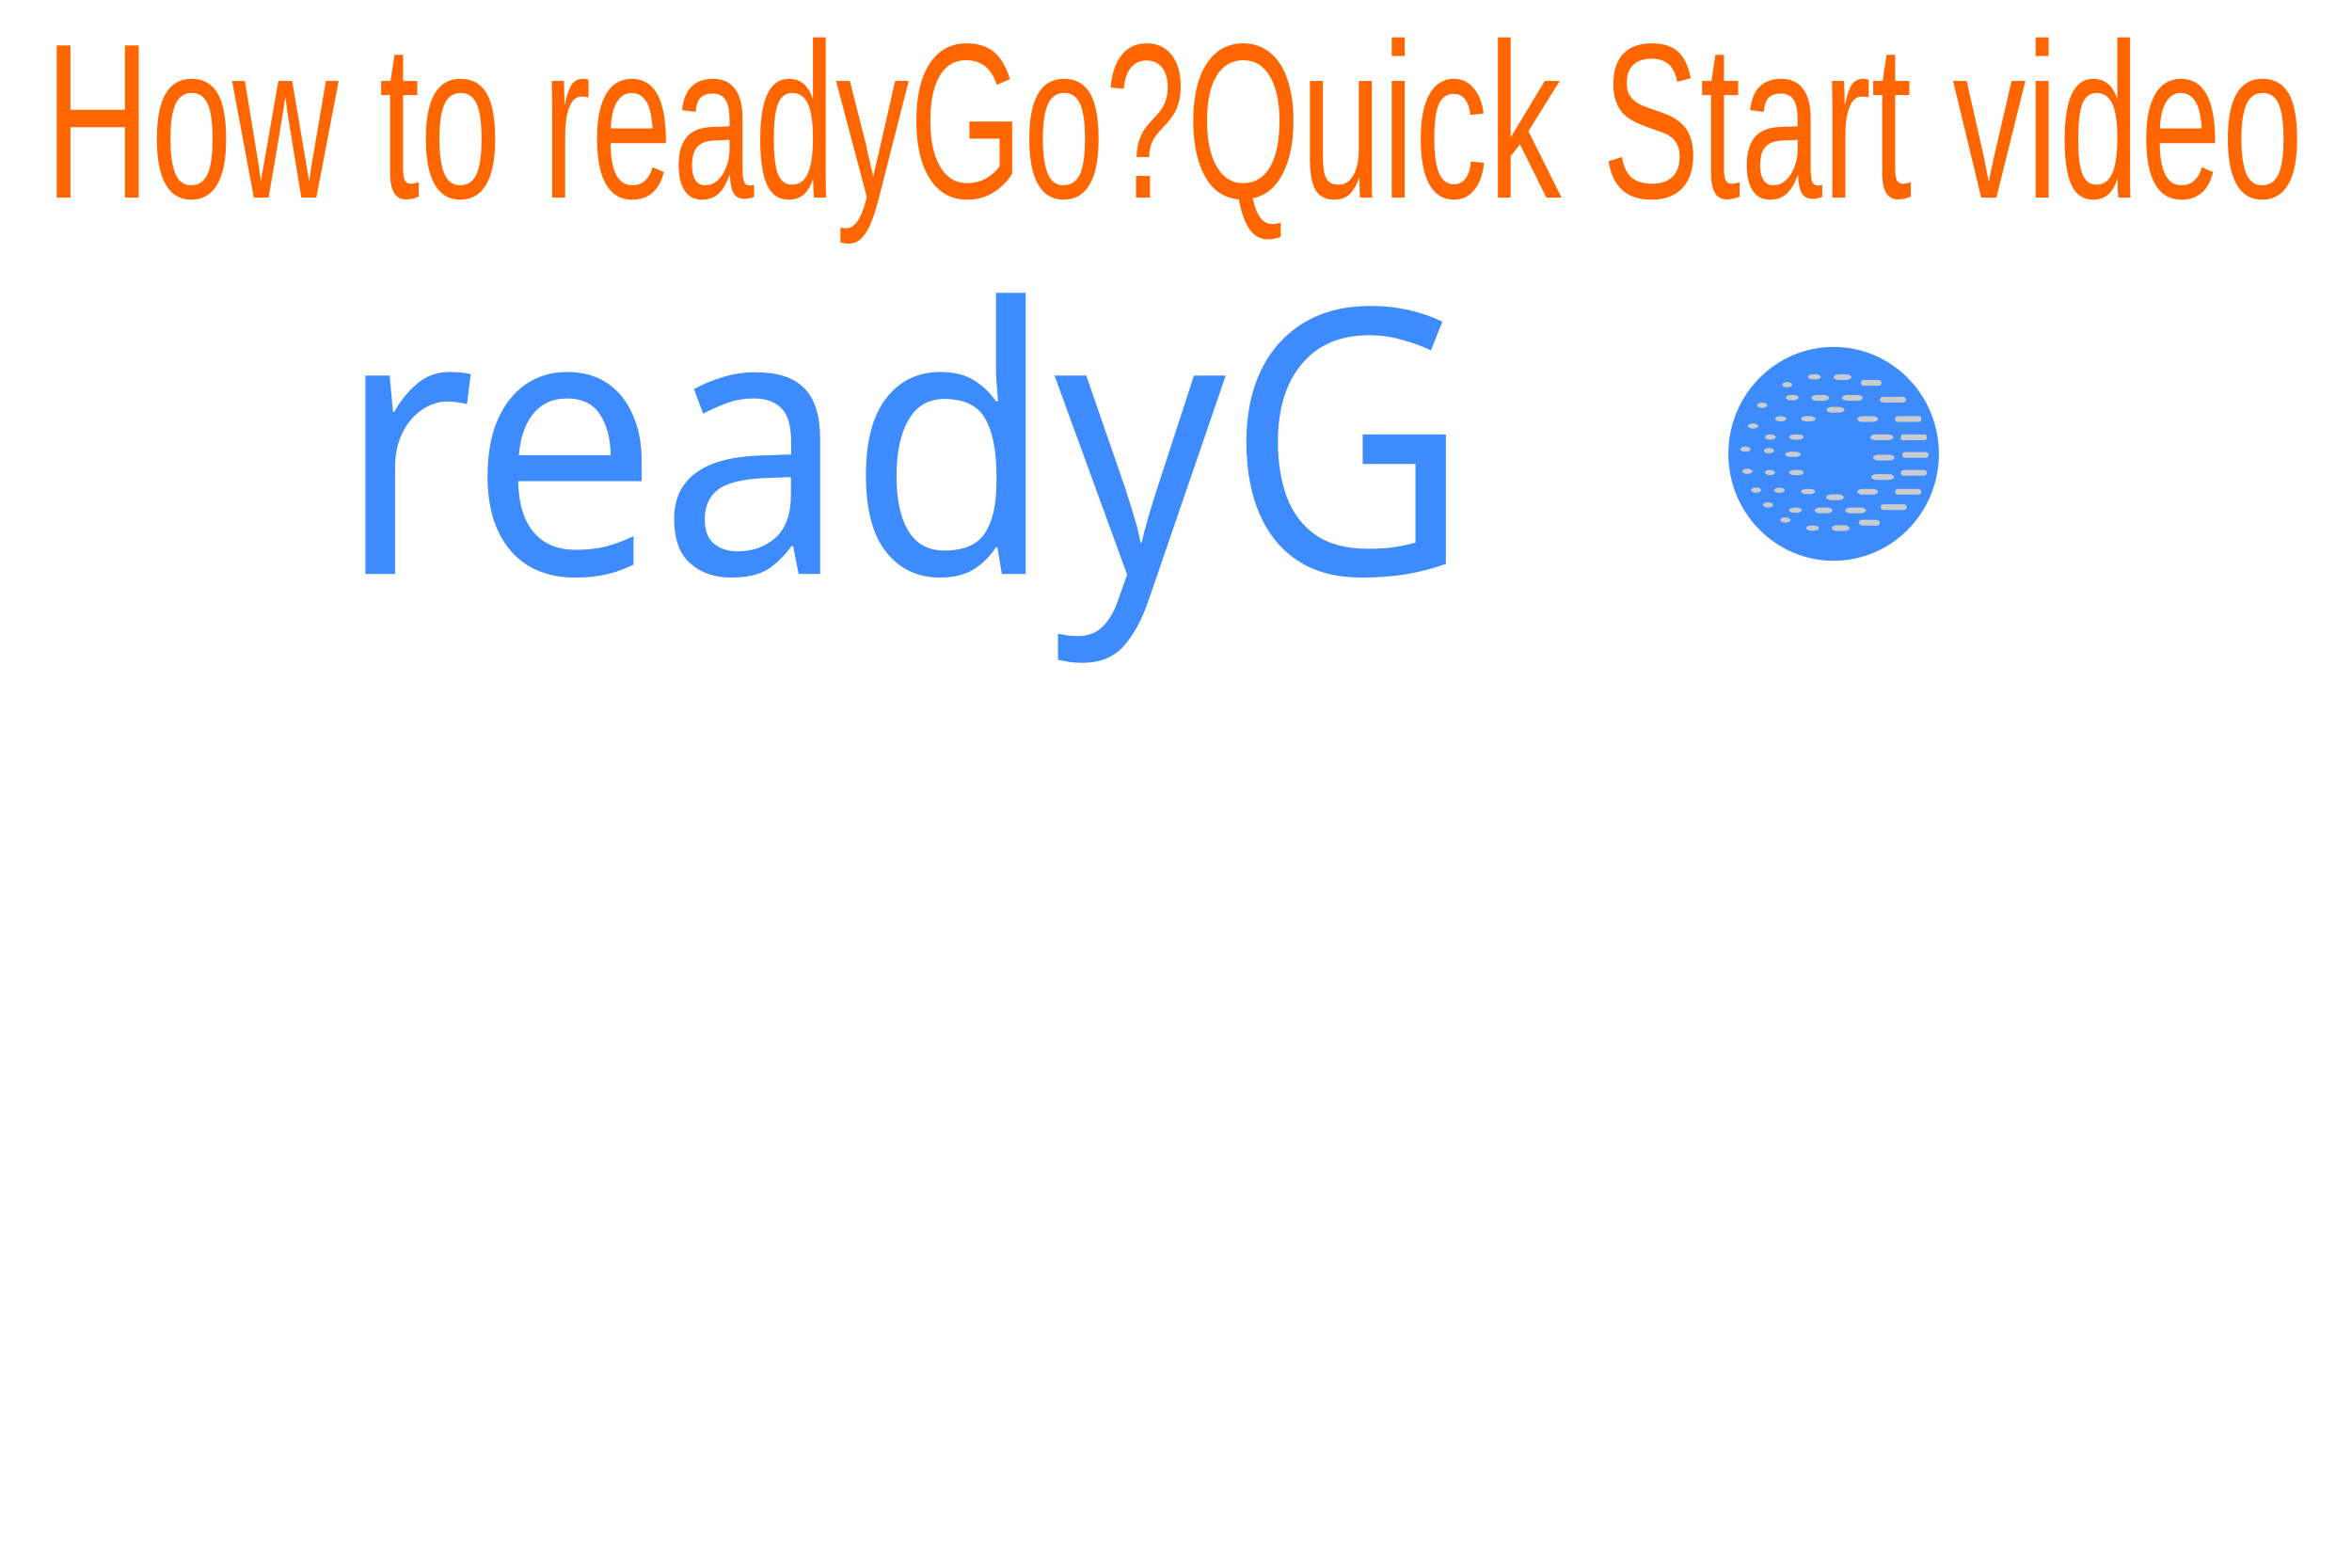
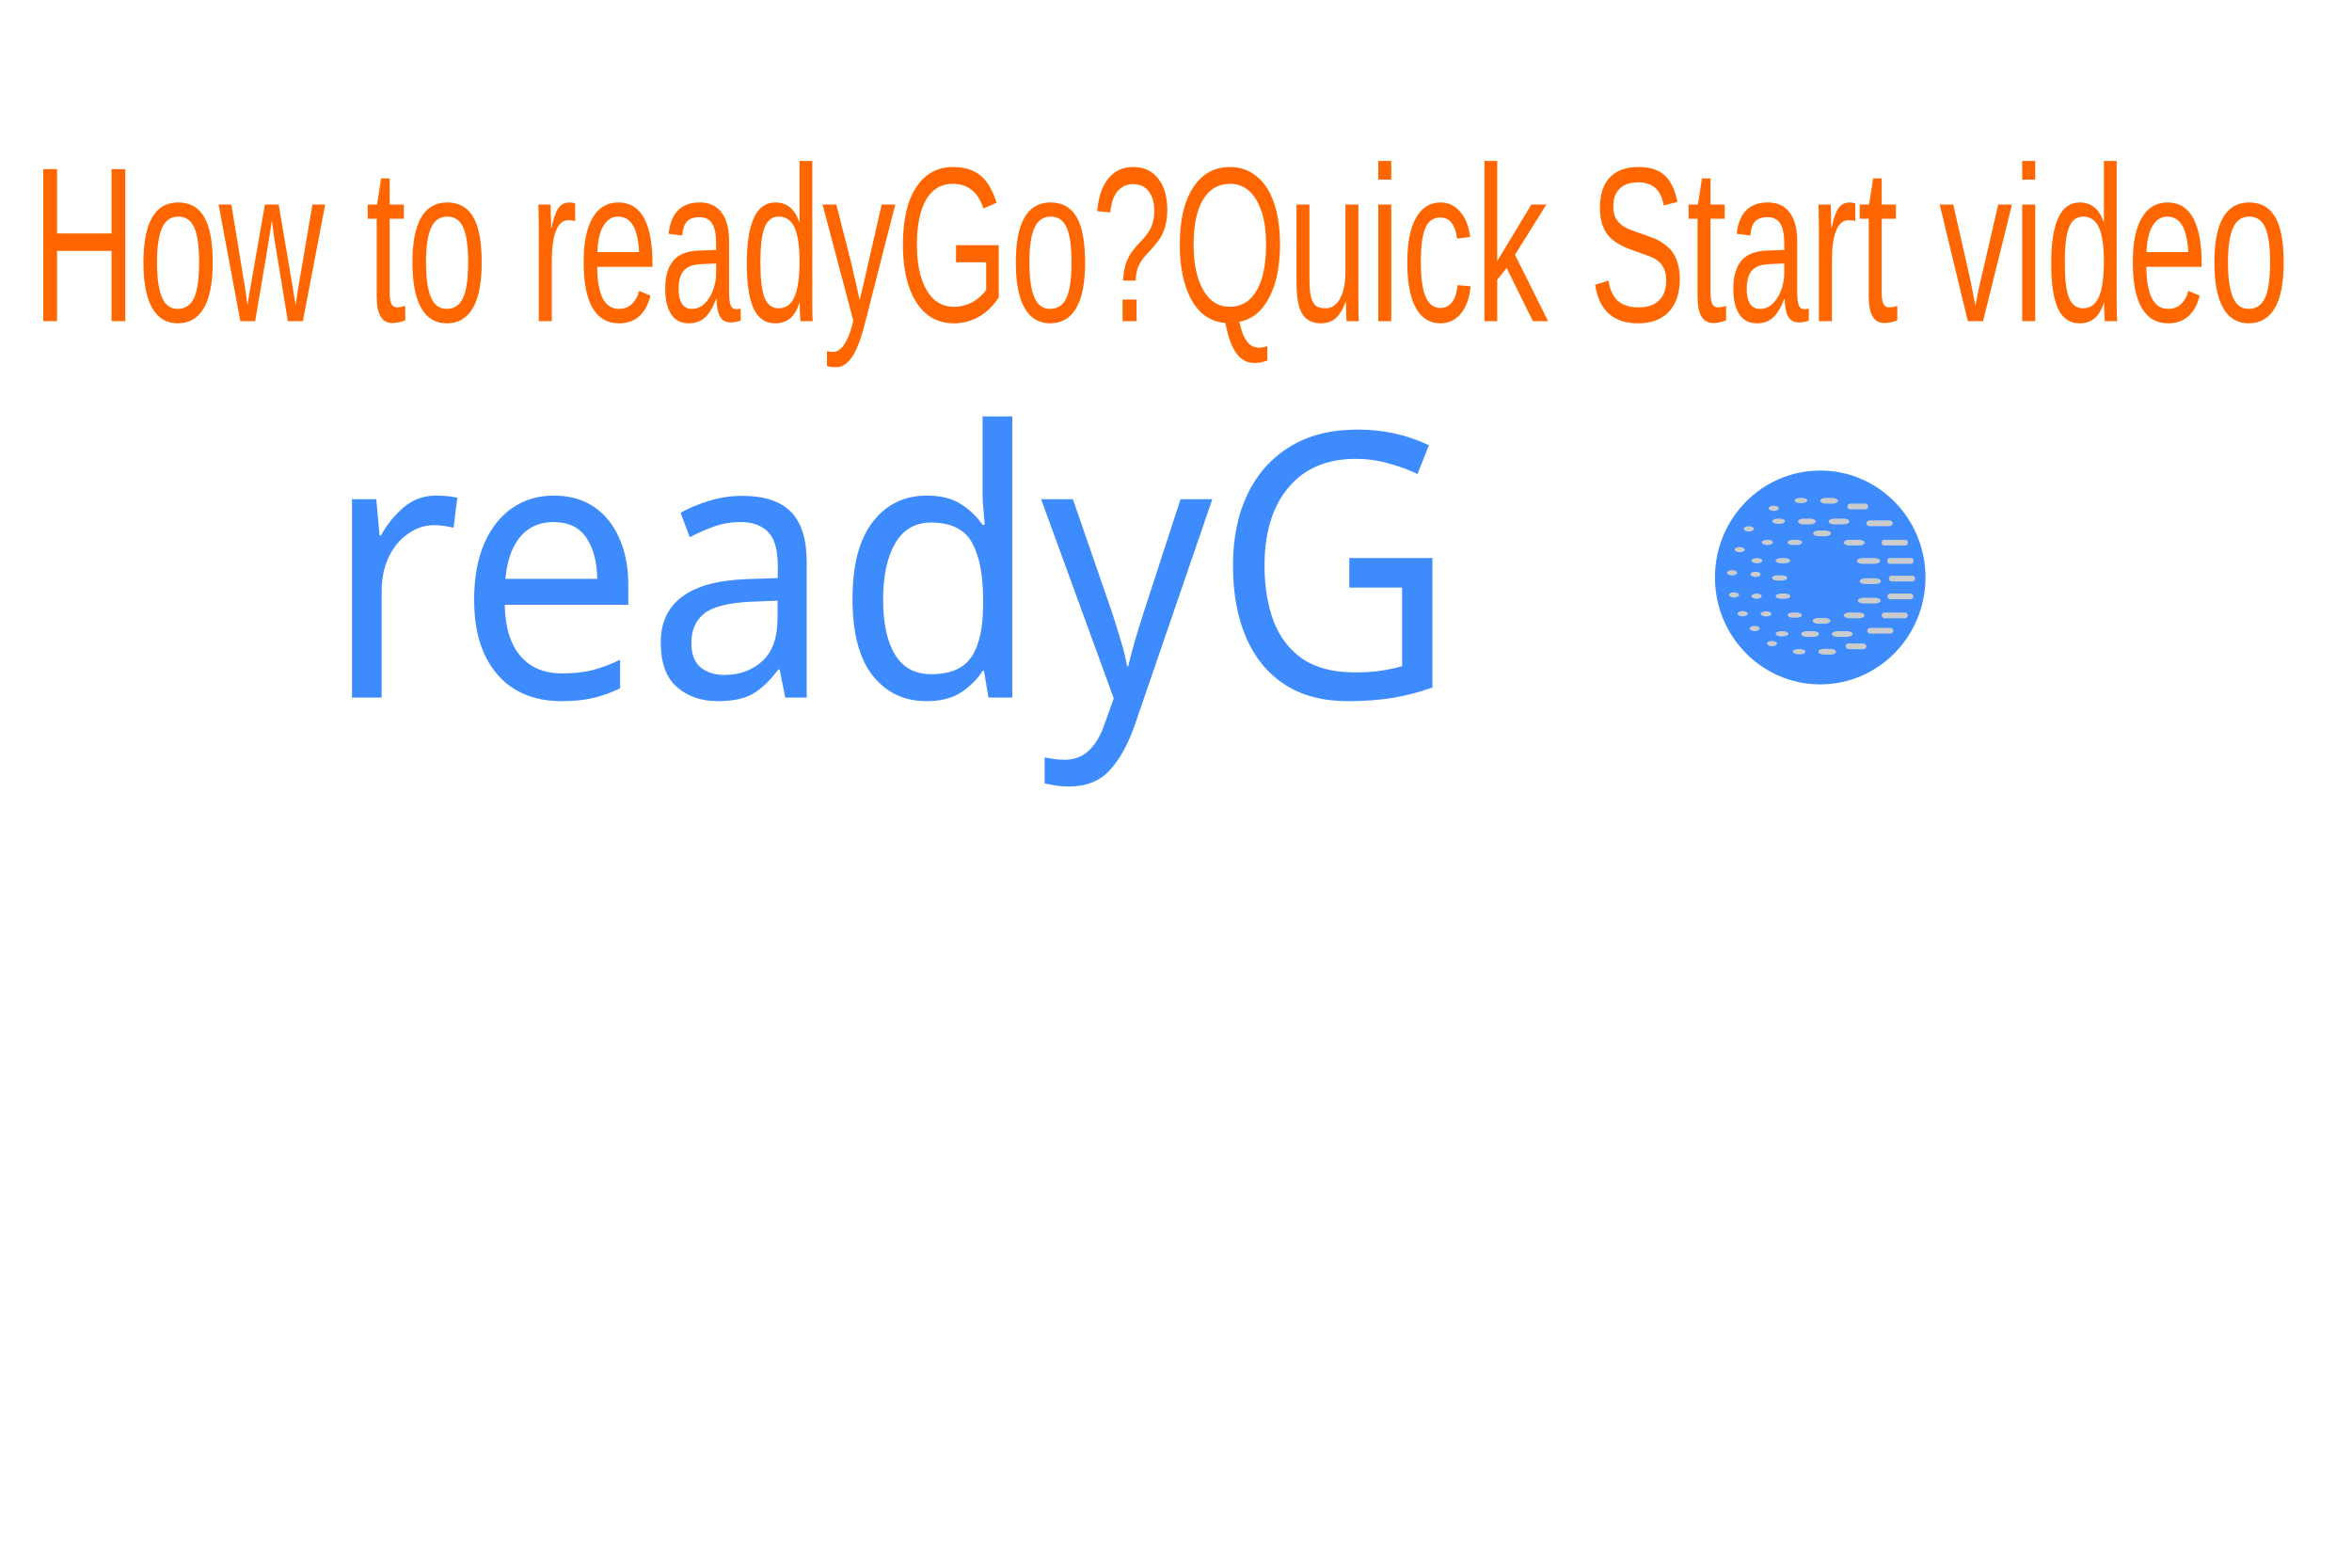
<svg xmlns="http://www.w3.org/2000/svg" width="150mm" height="100mm" viewBox="0 0 150 100" version="1.1" id="svg3994">
  <defs id="defs3988" />
  <g id="layer1">
-     <g id="g111" transform="translate(-17.26469,-106.3693)">
+     <g id="g111" transform="translate(-18.11956,-98.48399)">
      <text xml:space="preserve" style="font-style:normal;font-variant:normal;font-weight:normal;font-stretch:normal;font-size:22.5px;line-height:1.25;font-family:Orbitron;-inkscape-font-specification:'Orbitron, Normal';font-variant-ligatures:normal;font-variant-caps:normal;font-variant-numeric:normal;font-variant-east-asian:normal;word-spacing:0px;opacity:0.8;fill:#0d6efd;fill-opacity:1;stroke-width:0.214" x="40.648" y="136.304" id="text132-0" transform="scale(0.9533127,1.048974)">
        <tspan id="tspan2733" x="40.648" y="136.304" style="font-style:normal;font-variant:normal;font-weight:normal;font-stretch:normal;font-size:22.5px;font-family:Orbitron;-inkscape-font-specification:'Orbitron, Normal';font-variant-ligatures:normal;font-variant-caps:normal;font-variant-numeric:normal;font-variant-east-asian:normal;fill:#0d6efd;stroke-width:0.214">readyG</tspan>
      </text>
      <g id="g254" transform="translate(-7.320703,-1.614003)">
        <ellipse style="opacity:0.8;fill:#0d6efd;stroke-width:0.216" id="path1350" cx="141.526" cy="136.933" rx="6.713" ry="6.82" />
        <g id="g3281" style="fill:#cccccc" transform="translate(9.565307,38.04292)">
          <g id="g3232" transform="matrix(1.096351,0,0,1.035521,-32.8484,27.4635)" style="fill:#cccccc">
            <rect style="opacity:0.98;fill:#cccccc;fill-opacity:1;fill-rule:evenodd;stroke-width:0.1" id="rect5118-73-1-9-1" width="0.589" height="0.323" x="145.014" y="69.89" ry="0.345" rx="0.326" />
            <rect style="opacity:0.98;fill:#cccccc;fill-opacity:1;fill-rule:evenodd;stroke-width:0.1" id="rect5118-73-1-9-10" width="0.589" height="0.323" x="144.903" y="68.528" ry="0.345" rx="0.326" />
            <g id="g2682" style="opacity:0.98;fill:#cccccc" transform="matrix(1.259507,0,0,1.364091,-3.322898,-42.51103)">
              <rect style="opacity:1;fill:#cccccc;fill-opacity:1;fill-rule:evenodd;stroke-width:0.079" id="rect5118-17" width="0.502" height="0.237" x="118.816" y="80.854" ry="0.253" rx="0.259" />
              <rect style="opacity:1;fill:#cccccc;fill-opacity:1;fill-rule:evenodd;stroke-width:0.093" id="rect5120-59" width="0.669" height="0.237" x="119.935" y="80.854" ry="0.253" rx="0.259" />
              <rect style="opacity:1;fill:#cccccc;fill-opacity:1;fill-rule:evenodd;stroke-width:0.087" id="rect5126-1" width="1.215" height="0.26" x="125.086" y="80.854" ry="0.253" rx="0.098" />
              <rect style="opacity:1;fill:#cccccc;fill-opacity:1;fill-rule:evenodd;stroke-width:0.087" id="rect5126-9-4" width="1.215" height="0.26" x="125.16" y="81.651" ry="0.253" rx="0.124" />
              <rect style="opacity:1;fill:#cccccc;fill-opacity:1;fill-rule:evenodd;stroke-width:0.078" id="rect5118-2-1" width="0.492" height="0.237" x="119.241" y="83.256" ry="0.253" rx="0.259" />
              <rect style="opacity:1;fill:#cccccc;fill-opacity:1;fill-rule:evenodd;stroke-width:0.092" id="rect5120-96-8" width="0.654" height="0.237" x="120.486" y="83.313" ry="0.253" rx="0.259" />
              <rect style="opacity:1;fill:#cccccc;fill-opacity:1;fill-rule:evenodd;stroke-width:0.087" id="rect5122-9-5" width="0.818" height="0.26" x="121.642" y="83.562" ry="0.253" rx="0.259" />
              <rect style="opacity:1;fill:#cccccc;fill-opacity:1;fill-rule:evenodd;stroke-width:0.087" id="rect5124-16-9" width="0.958" height="0.26" x="123.08" y="83.313" ry="0.253" rx="0.259" />
              <rect style="opacity:1;fill:#cccccc;fill-opacity:1;fill-rule:evenodd;stroke-width:0.087" id="rect5126-0-7" width="1.215" height="0.26" x="124.826" y="83.313" ry="0.253" rx="0.142" />
              <rect style="opacity:1;fill:#cccccc;fill-opacity:1;fill-rule:evenodd;stroke-width:0.076" id="rect5118-1-5" width="0.467" height="0.237" x="118.816" y="82.456" ry="0.253" rx="0.259" />
              <rect style="opacity:1;fill:#cccccc;fill-opacity:1;fill-rule:evenodd;stroke-width:0.093" id="rect5120-0-3" width="0.673" height="0.237" x="119.935" y="82.456" ry="0.253" rx="0.259" />
              <rect style="opacity:1;fill:#cccccc;fill-opacity:1;fill-rule:evenodd;stroke-width:0.087" id="rect5126-04-3" width="1.215" height="0.26" x="125.086" y="82.456" ry="0.253" rx="0.155" />
              <rect style="opacity:1;fill:#cccccc;fill-opacity:1;fill-rule:evenodd;stroke-width:0.076" id="rect5118-73-1" width="0.467" height="0.237" x="118.728" y="83.917" ry="0.253" rx="0.259" />
              <rect style="opacity:1;fill:#cccccc;fill-opacity:1;fill-rule:evenodd;stroke-width:0.087" id="rect5120-5-8" width="0.584" height="0.237" x="119.935" y="84.155" ry="0.253" rx="0.259" />
              <rect style="opacity:1;fill:#cccccc;fill-opacity:1;fill-rule:evenodd;stroke-width:0.087" id="rect5122-8-9" width="0.818" height="0.26" x="121.115" y="84.155" ry="0.253" rx="0.259" />
              <rect style="opacity:1;fill:#cccccc;fill-opacity:1;fill-rule:evenodd;stroke-width:0.087" id="rect5124-163-6" width="0.958" height="0.26" x="122.528" y="84.155" ry="0.253" rx="0.259" />
              <rect style="opacity:1;fill:#cccccc;fill-opacity:1;fill-rule:evenodd;stroke-width:0.087" id="rect5126-8-4" width="1.215" height="0.26" x="124.158" y="84.006" ry="0.253" rx="0.152" />
              <rect style="opacity:1;fill:#cccccc;fill-opacity:1;fill-rule:evenodd;stroke-width:0.08" id="rect5118-70-3" width="0.514" height="0.237" x="119.29" y="80.028" ry="0.253" rx="0.259" />
              <rect style="opacity:1;fill:#cccccc;fill-opacity:1;fill-rule:evenodd;stroke-width:0.093" id="rect5120-7-3" width="0.666" height="0.237" x="120.486" y="80.028" ry="0.253" rx="0.259" />
              <rect style="opacity:1;fill:#cccccc;fill-opacity:1;fill-rule:evenodd;stroke-width:0.087" id="rect5122-06-3" width="0.818" height="0.26" x="121.666" y="79.61" ry="0.253" rx="0.259" />
              <rect style="opacity:1;fill:#cccccc;fill-opacity:1;fill-rule:evenodd;stroke-width:0.087" id="rect5124-3-8" width="0.958" height="0.26" x="123.08" y="80.028" ry="0.253" rx="0.259" />
              <rect style="opacity:1;fill:#cccccc;fill-opacity:1;fill-rule:evenodd;stroke-width:0.087" id="rect5126-3-6" width="1.215" height="0.26" x="124.826" y="80.028" ry="0.253" rx="0.104" />
              <rect style="opacity:1;fill:#cccccc;fill-opacity:1;fill-rule:evenodd;stroke-width:0.076" id="rect5118-70-7-8" width="0.467" height="0.237" x="118.461" y="79.418" ry="0.253" rx="0.259" />
              <rect style="opacity:1;fill:#cccccc;fill-opacity:1;fill-rule:evenodd;stroke-width:0.087" id="rect5120-7-1-8" width="0.584" height="0.237" x="119.783" y="79.072" ry="0.253" rx="0.259" />
              <rect style="opacity:1;fill:#cccccc;fill-opacity:1;fill-rule:evenodd;stroke-width:0.087" id="rect5122-06-1-8" width="0.818" height="0.26" x="120.963" y="79.072" ry="0.253" rx="0.259" />
              <rect style="opacity:1;fill:#cccccc;fill-opacity:1;fill-rule:evenodd;stroke-width:0.087" id="rect5124-3-5-9" width="0.958" height="0.26" x="122.377" y="79.072" ry="0.253" rx="0.259" />
              <rect style="opacity:1;fill:#cccccc;fill-opacity:1;fill-rule:evenodd;stroke-width:0.087" id="rect5126-3-9-7" width="1.215" height="0.26" x="124.124" y="79.155" ry="0.253" rx="0.16" />
              <rect style="opacity:1;fill:#cccccc;fill-opacity:1;fill-rule:evenodd;stroke-width:0.076" id="rect5118-73-1-3" width="0.467" height="0.237" x="119.611" y="78.489" ry="0.253" rx="0.259" />
              <rect style="opacity:1;fill:#cccccc;fill-opacity:1;fill-rule:evenodd;stroke-width:0.087" id="rect5120-5-8-0" width="0.584" height="0.237" x="120.812" y="78.137" ry="0.253" rx="0.259" />
              <rect style="opacity:1;fill:#cccccc;fill-opacity:1;fill-rule:evenodd;stroke-width:0.087" id="rect5122-8-9-9" width="0.818" height="0.26" x="121.992" y="78.137" ry="0.253" rx="0.259" />
              <rect style="opacity:1;fill:#cccccc;fill-opacity:1;fill-rule:evenodd;stroke-width:0.087" id="rect5124-163-6-2" width="0.958" height="0.26" x="123.247" y="78.394" ry="0.253" rx="0.138" />
              <rect style="opacity:1;fill:#cccccc;fill-opacity:1;fill-rule:evenodd;stroke-width:0.099" id="rect5122-9-5-0" width="1.067" height="0.26" x="123.685" y="80.854" ry="0.253" rx="0.259" />
              <rect style="opacity:1;fill:#cccccc;fill-opacity:1;fill-rule:evenodd;stroke-width:0.099" id="rect5122-9-5-5" width="1.05" height="0.26" x="123.729" y="82.646" ry="0.253" rx="0.259" />
              <rect style="opacity:1;fill:#cccccc;fill-opacity:1;fill-rule:evenodd;stroke-width:0.076" id="rect5118-73-1-9" width="0.467" height="0.237" x="118.174" y="83.248" ry="0.253" rx="0.259" />
              <rect style="opacity:1;fill:#cccccc;fill-opacity:1;fill-rule:evenodd;stroke-width:0.076" id="rect5118-73-1-4" width="0.467" height="0.237" x="118.038" y="80.355" ry="0.253" rx="0.259" />
              <rect style="opacity:1;fill:#cccccc;fill-opacity:1;fill-rule:evenodd;stroke-width:0.095" id="rect5122-06-3-9" width="0.984" height="0.26" x="123.812" y="81.769" ry="0.253" rx="0.259" />
              <rect style="opacity:1;fill:#cccccc;fill-opacity:1;fill-rule:evenodd;stroke-width:0.096" id="rect5120-0-3-2" width="0.704" height="0.237" x="119.762" y="81.635" ry="0.253" rx="0.259" />
              <rect style="opacity:1;fill:#cccccc;fill-opacity:1;fill-rule:evenodd;stroke-width:0.076" id="rect5118-73-1-3-8" width="0.467" height="0.237" x="120.402" y="-83.605" ry="0.253" rx="0.259" transform="matrix(0.9999476,0.01023552,0.01037765,-0.9999461,0,0)" />
              <rect style="opacity:1;fill:#cccccc;fill-opacity:1;fill-rule:evenodd;stroke-width:0.087" id="rect5120-5-8-0-9" width="0.584" height="0.237" x="121.602" y="-83.958" ry="0.253" rx="0.259" transform="matrix(0.9999476,0.01023552,0.01037765,-0.9999461,0,0)" />
              <rect style="opacity:1;fill:#cccccc;fill-opacity:1;fill-rule:evenodd;stroke-width:0.087" id="rect5122-8-9-9-3" width="0.818" height="0.26" x="122.783" y="-83.958" ry="0.253" rx="0.259" transform="matrix(0.9999476,0.01023552,0.01037765,-0.9999461,0,0)" />
              <rect style="opacity:1;fill:#cccccc;fill-opacity:1;fill-rule:evenodd;stroke-width:0.087" id="rect5124-163-6-2-6" width="0.958" height="0.26" x="124.038" y="-83.701" ry="0.253" rx="0.138" transform="matrix(0.9999476,0.01023552,0.01037765,-0.9999461,0,0)" />
              <rect style="opacity:1;fill:#cccccc;fill-opacity:1;fill-rule:evenodd;stroke-width:0.076" id="rect5118-17-6" width="0.465" height="0.237" x="118.77" y="81.47" ry="0.253" rx="0.259" />
              <rect style="opacity:1;fill:#cccccc;stroke-width:0.236" id="rect1730" width="0.006" height="0.063" x="126.295" y="82.654" rx="0.198" ry="0.043" />
            </g>
          </g>
        </g>
      </g>
    </g>
-     <text xml:space="preserve" style="font-size:11.481px;line-height:1.25;font-family:'Liberation Sans';-inkscape-font-specification:'Liberation Sans, Normal';word-spacing:0px;fill:#ff6600;stroke-width:0.109" x="3.5" y="10.268" id="text62" transform="scale(0.8148164,1.22727)">
-       <tspan id="tspan60" x="3.5" y="10.268" style="fill:#ff6600;stroke-width:0.109">How to readyGo?Quick Start video</tspan>
+     <text xml:space="preserve" style="font-size:11.481px;line-height:1.25;font-family:'Liberation Sans';-inkscape-font-specification:'Liberation Sans, Normal';word-spacing:0px;fill:#ff6600;stroke-width:0.109" x="2.45" y="16.693" id="text62" transform="scale(0.8148164,1.22727)">
+       <tspan id="tspan60" x="2.45" y="16.693" style="fill:#ff6600;stroke-width:0.109">How to readyGo?Quick Start video</tspan>
    </text>
  </g>
</svg>
